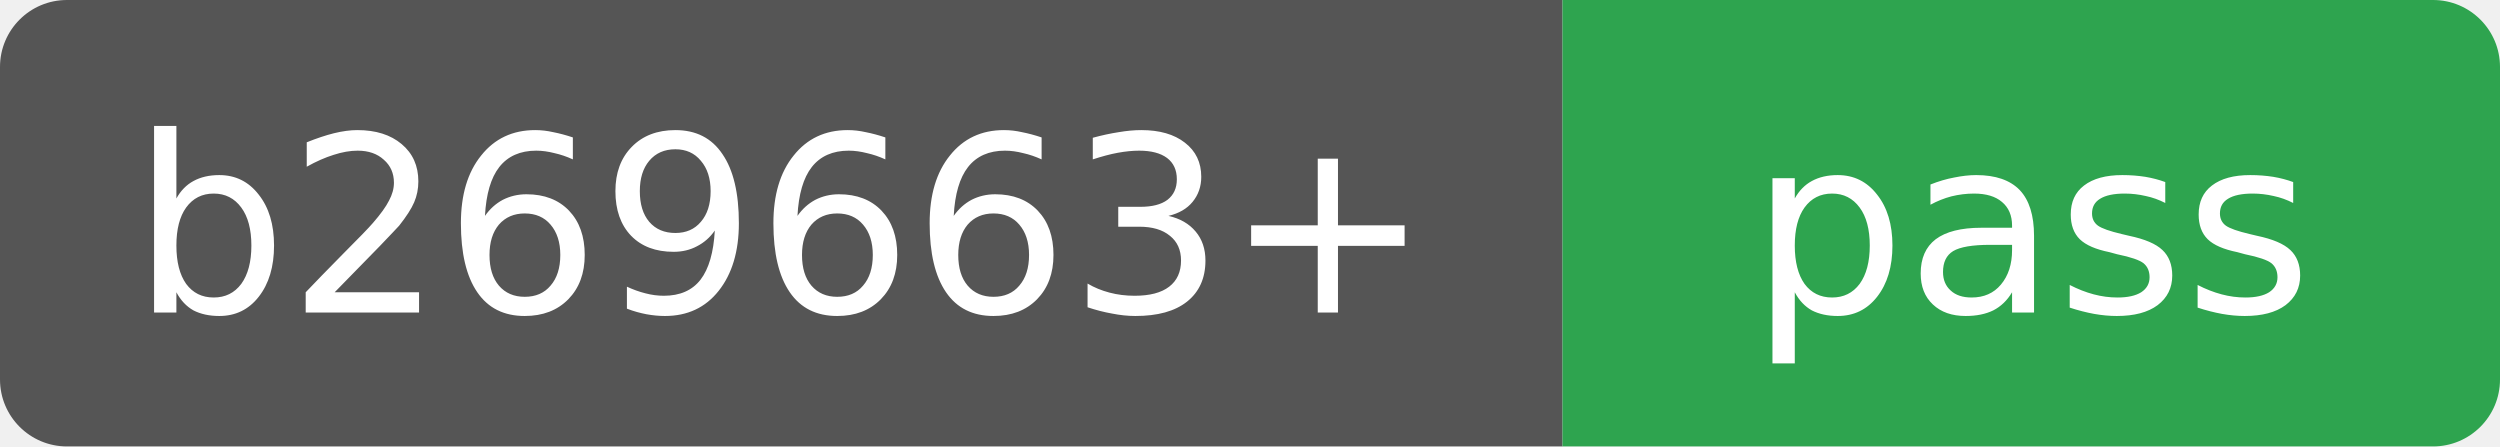
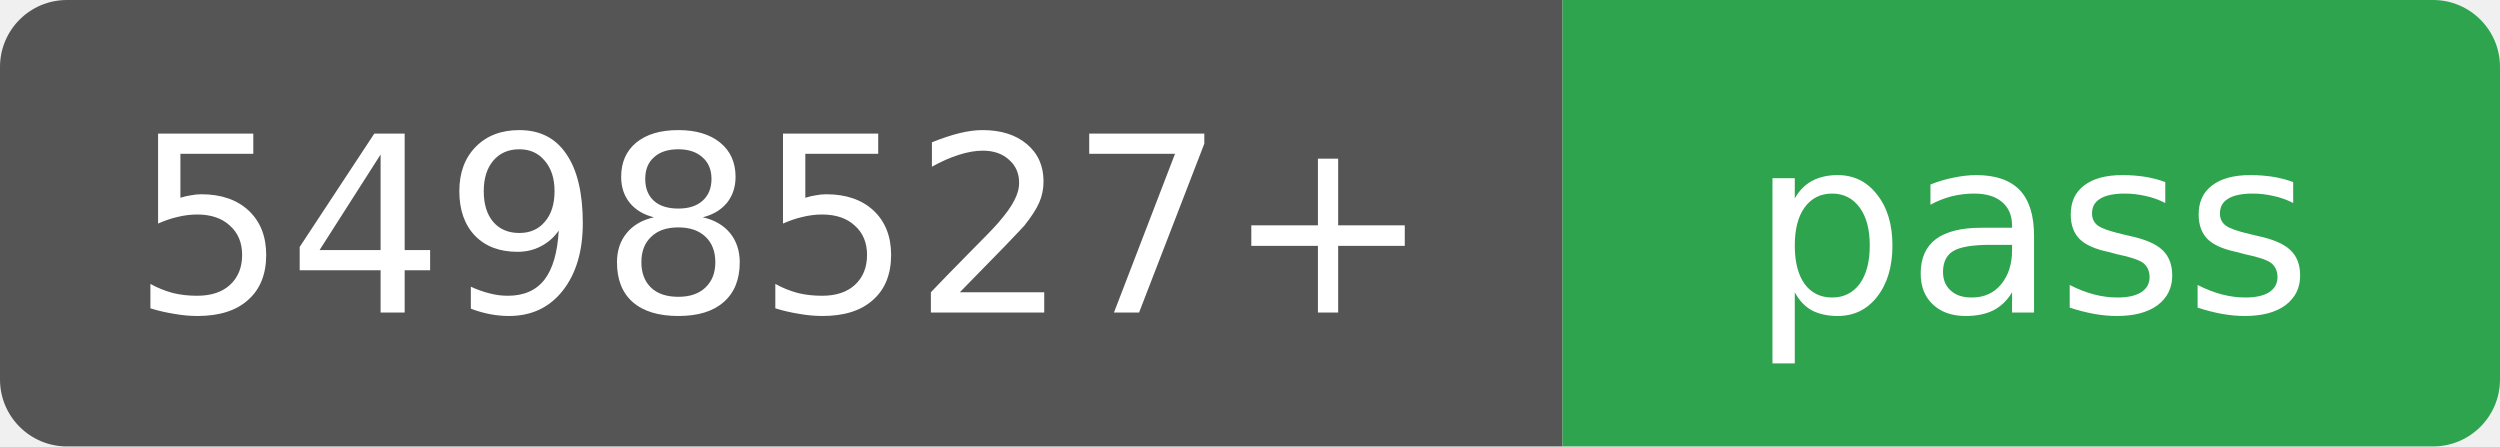
- <svg xmlns="http://www.w3.org/2000/svg" width="112" height="20" role="img" aria-label="b269663+: pass">
+ <svg xmlns="http://www.w3.org/2000/svg" width="112" height="20" role="img" aria-label="5498527+: pass">
  <clipPath id="r">
    <rect width="112" height="20" rx="3" fill="#fff" />
  </clipPath>
  <g clip-path="url(#r)">
    <rect width="70" height="20" fill="#555" />
    <rect x="70" width="42" height="20" fill="#2ea44f" />
  </g>
  <g fill="#fff" text-anchor="middle" font-family="Verdana,Geneva,DejaVu Sans,sans-serif" font-size="11">
-     <text x="35" y="14">b269663+</text>
+     <text x="35" y="14">5498527+</text>
    <text x="91" y="14">pass</text>
  </g>
</svg>
